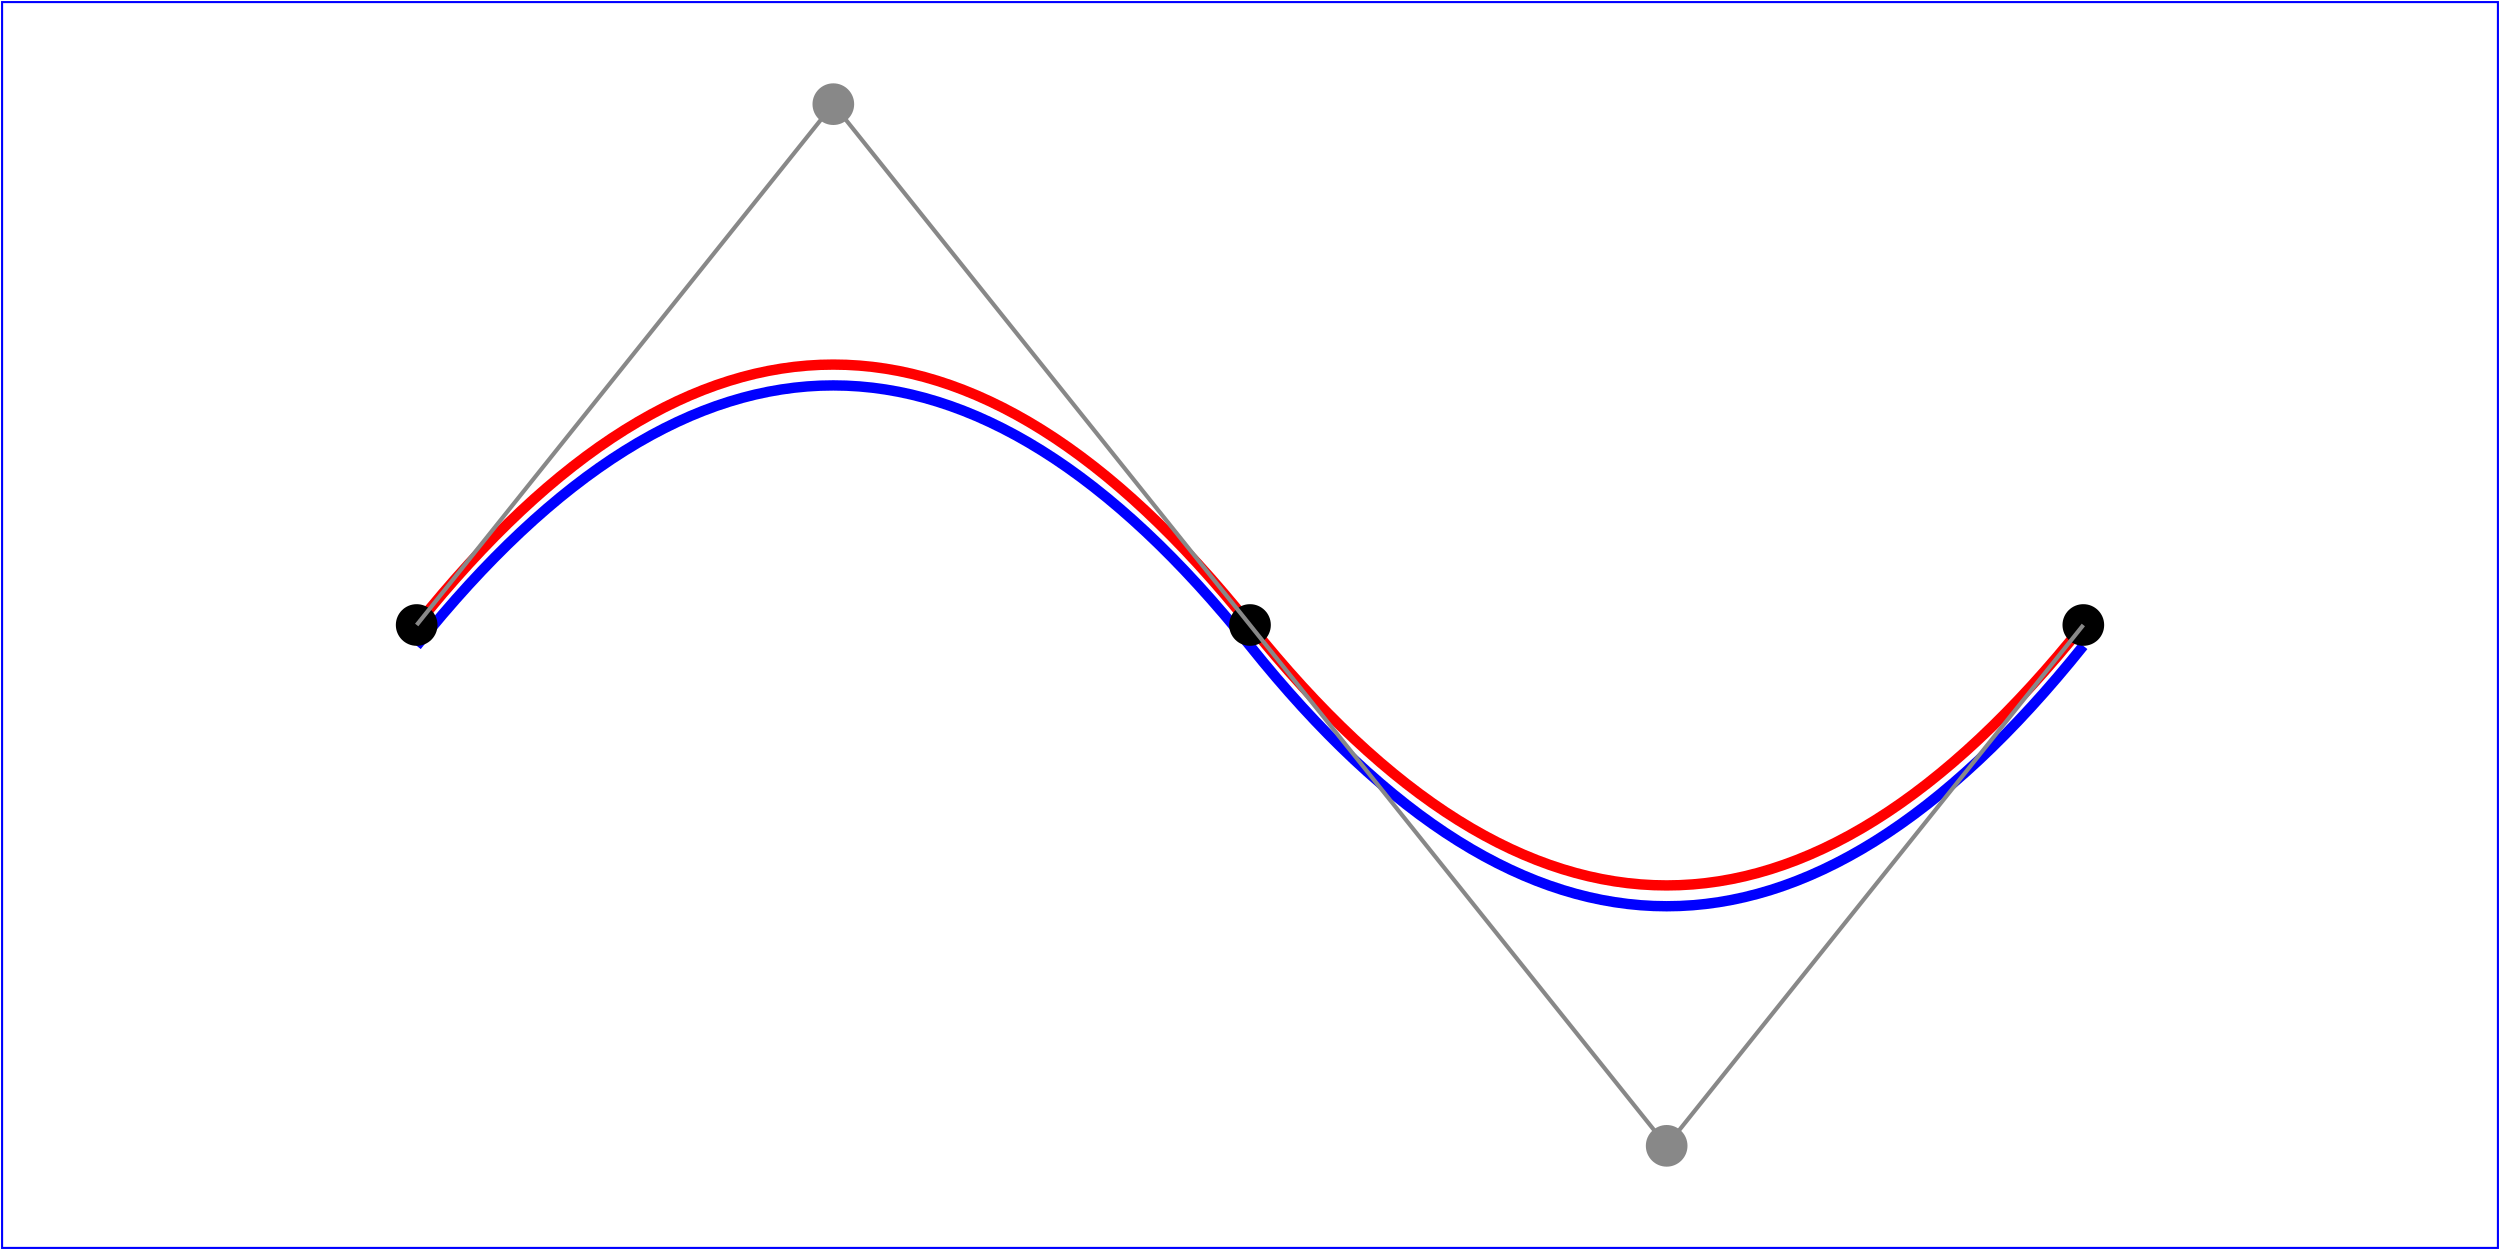
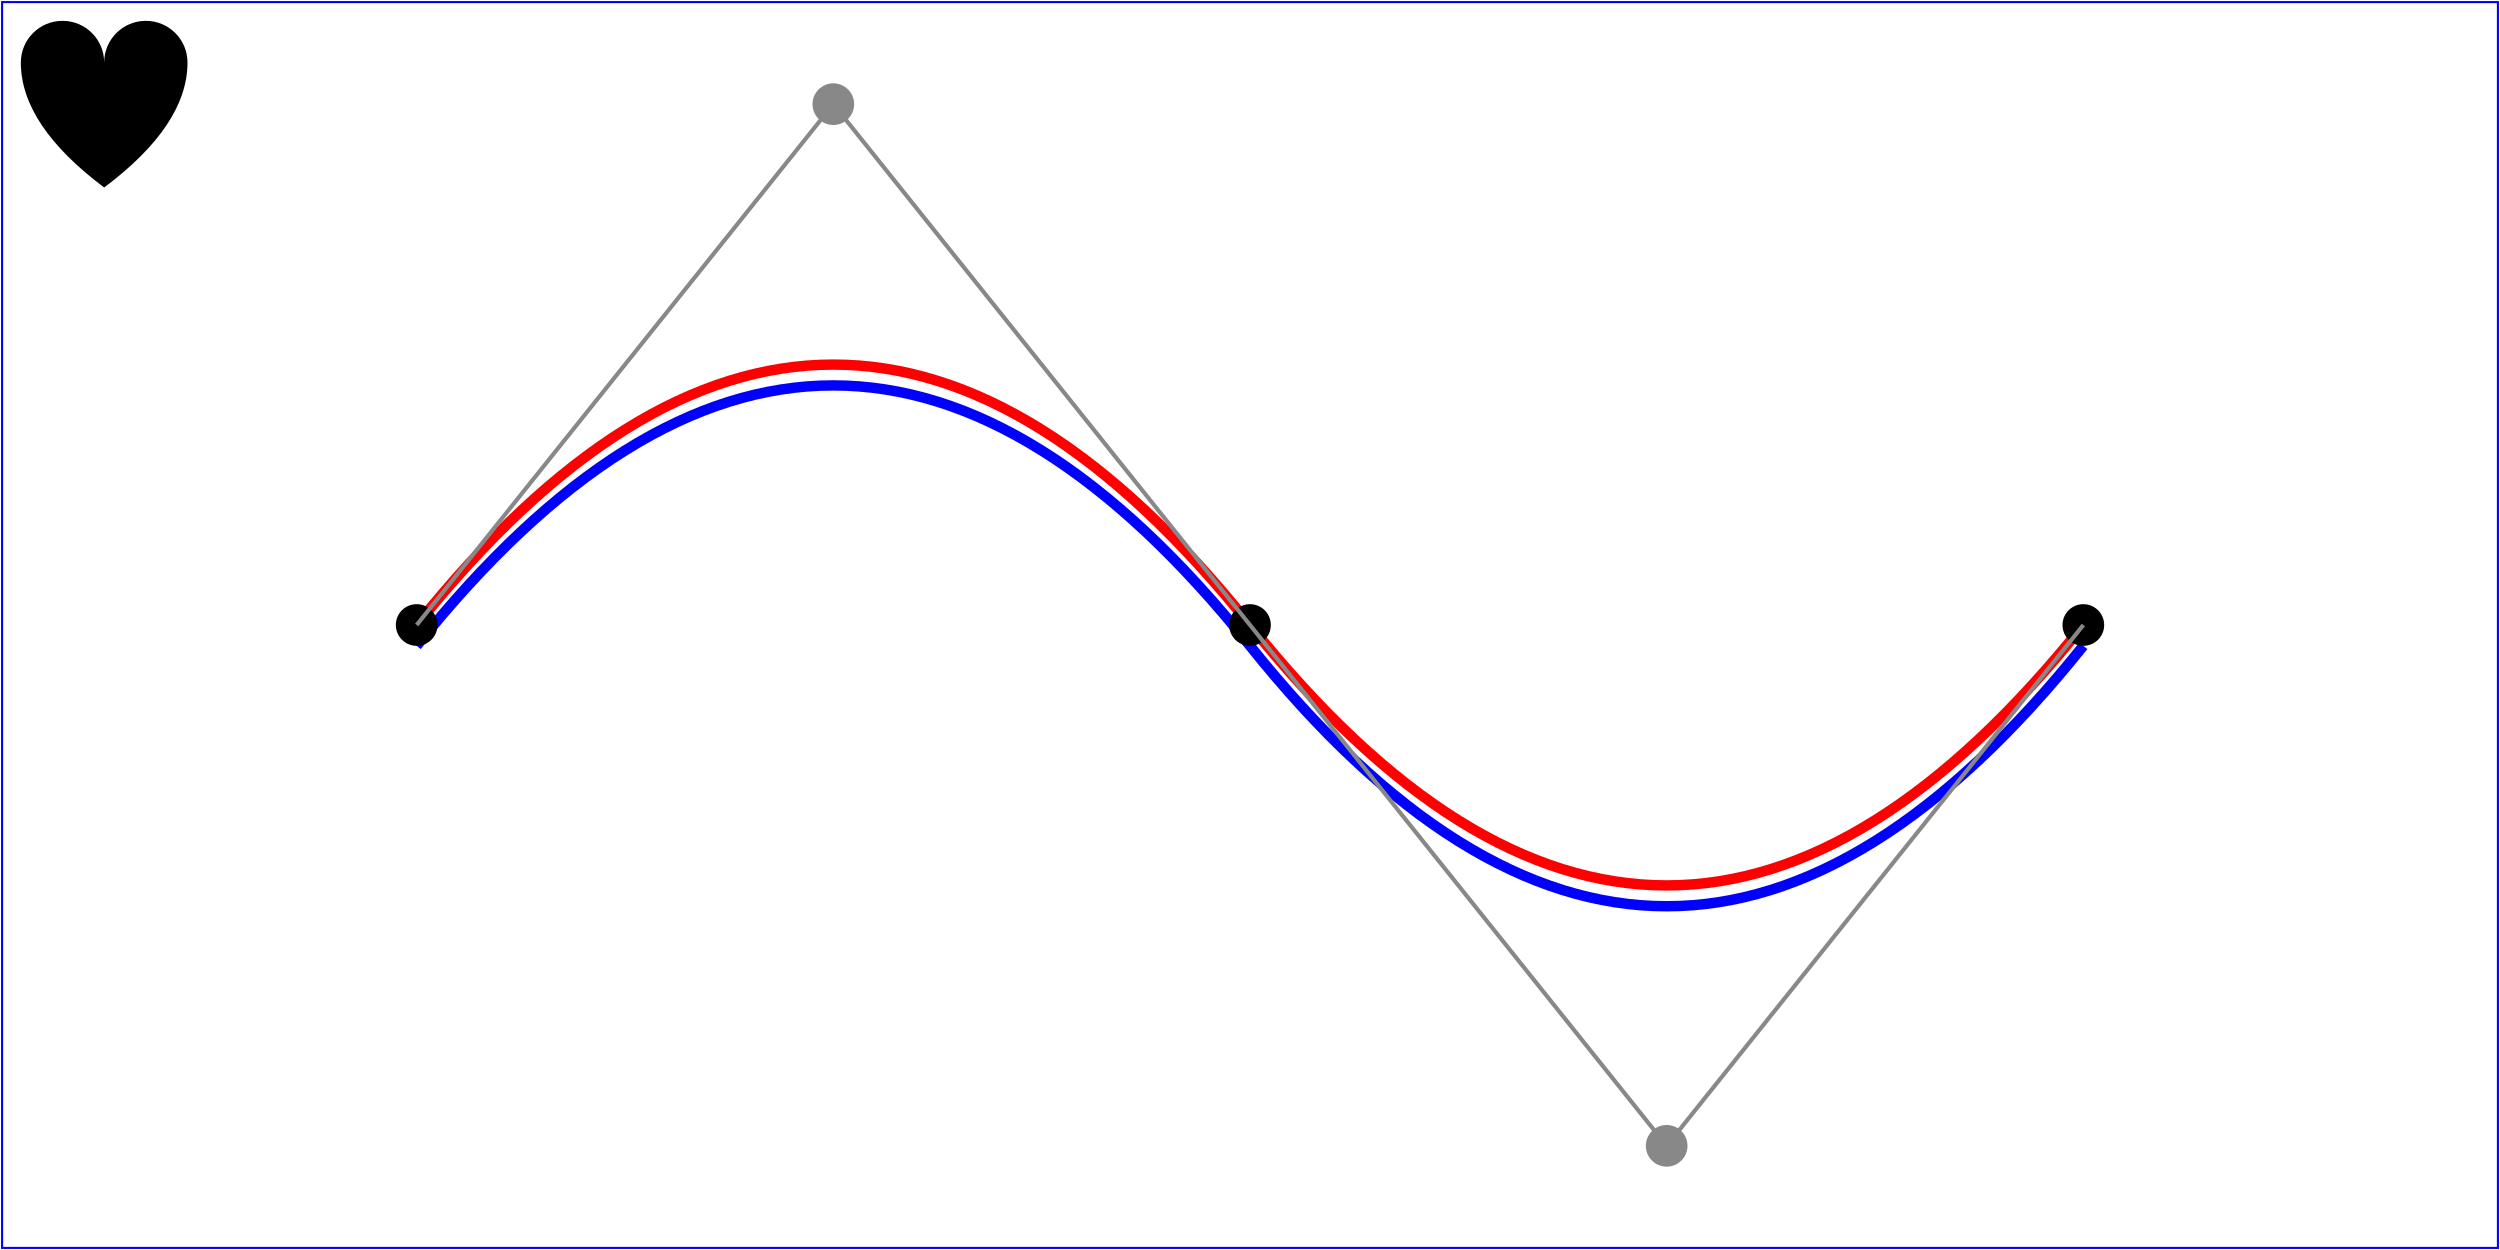
<svg xmlns="http://www.w3.org/2000/svg" width="12cm" height="6cm" viewBox="0 0 1200 600" version="1.1">
  <rect x="1" y="1" width="1198" height="598" fill="none" stroke="blue" stroke-width="1" />
  <path d="M200,300 Q400,50 600,300 T1000,300" fill="none" stroke="red" stroke-width="5" />
  <path d="M200,310 q200,-250 400,0 t400,0" fill="none" stroke="blue" stroke-width="5" />
  <g fill="black">
    <circle cx="200" cy="300" r="10" />
    <circle cx="600" cy="300" r="10" />
    <circle cx="1000" cy="300" r="10" />
  </g>
  <g fill="#888888">
    <circle cx="400" cy="50" r="10" />
    <circle cx="800" cy="550" r="10" />
  </g>
  <path d="M200,300 L400,50 L600,300            L800,550 L1000,300" fill="none" stroke="#888888" stroke-width="2" />
+   <path id="heart" d="M10,30 A20,20,0,0,1,50,30 A20,20,0,0,1,90,30 Q90,60,50,90 Q10,60,10,30 Z" />
</svg>
